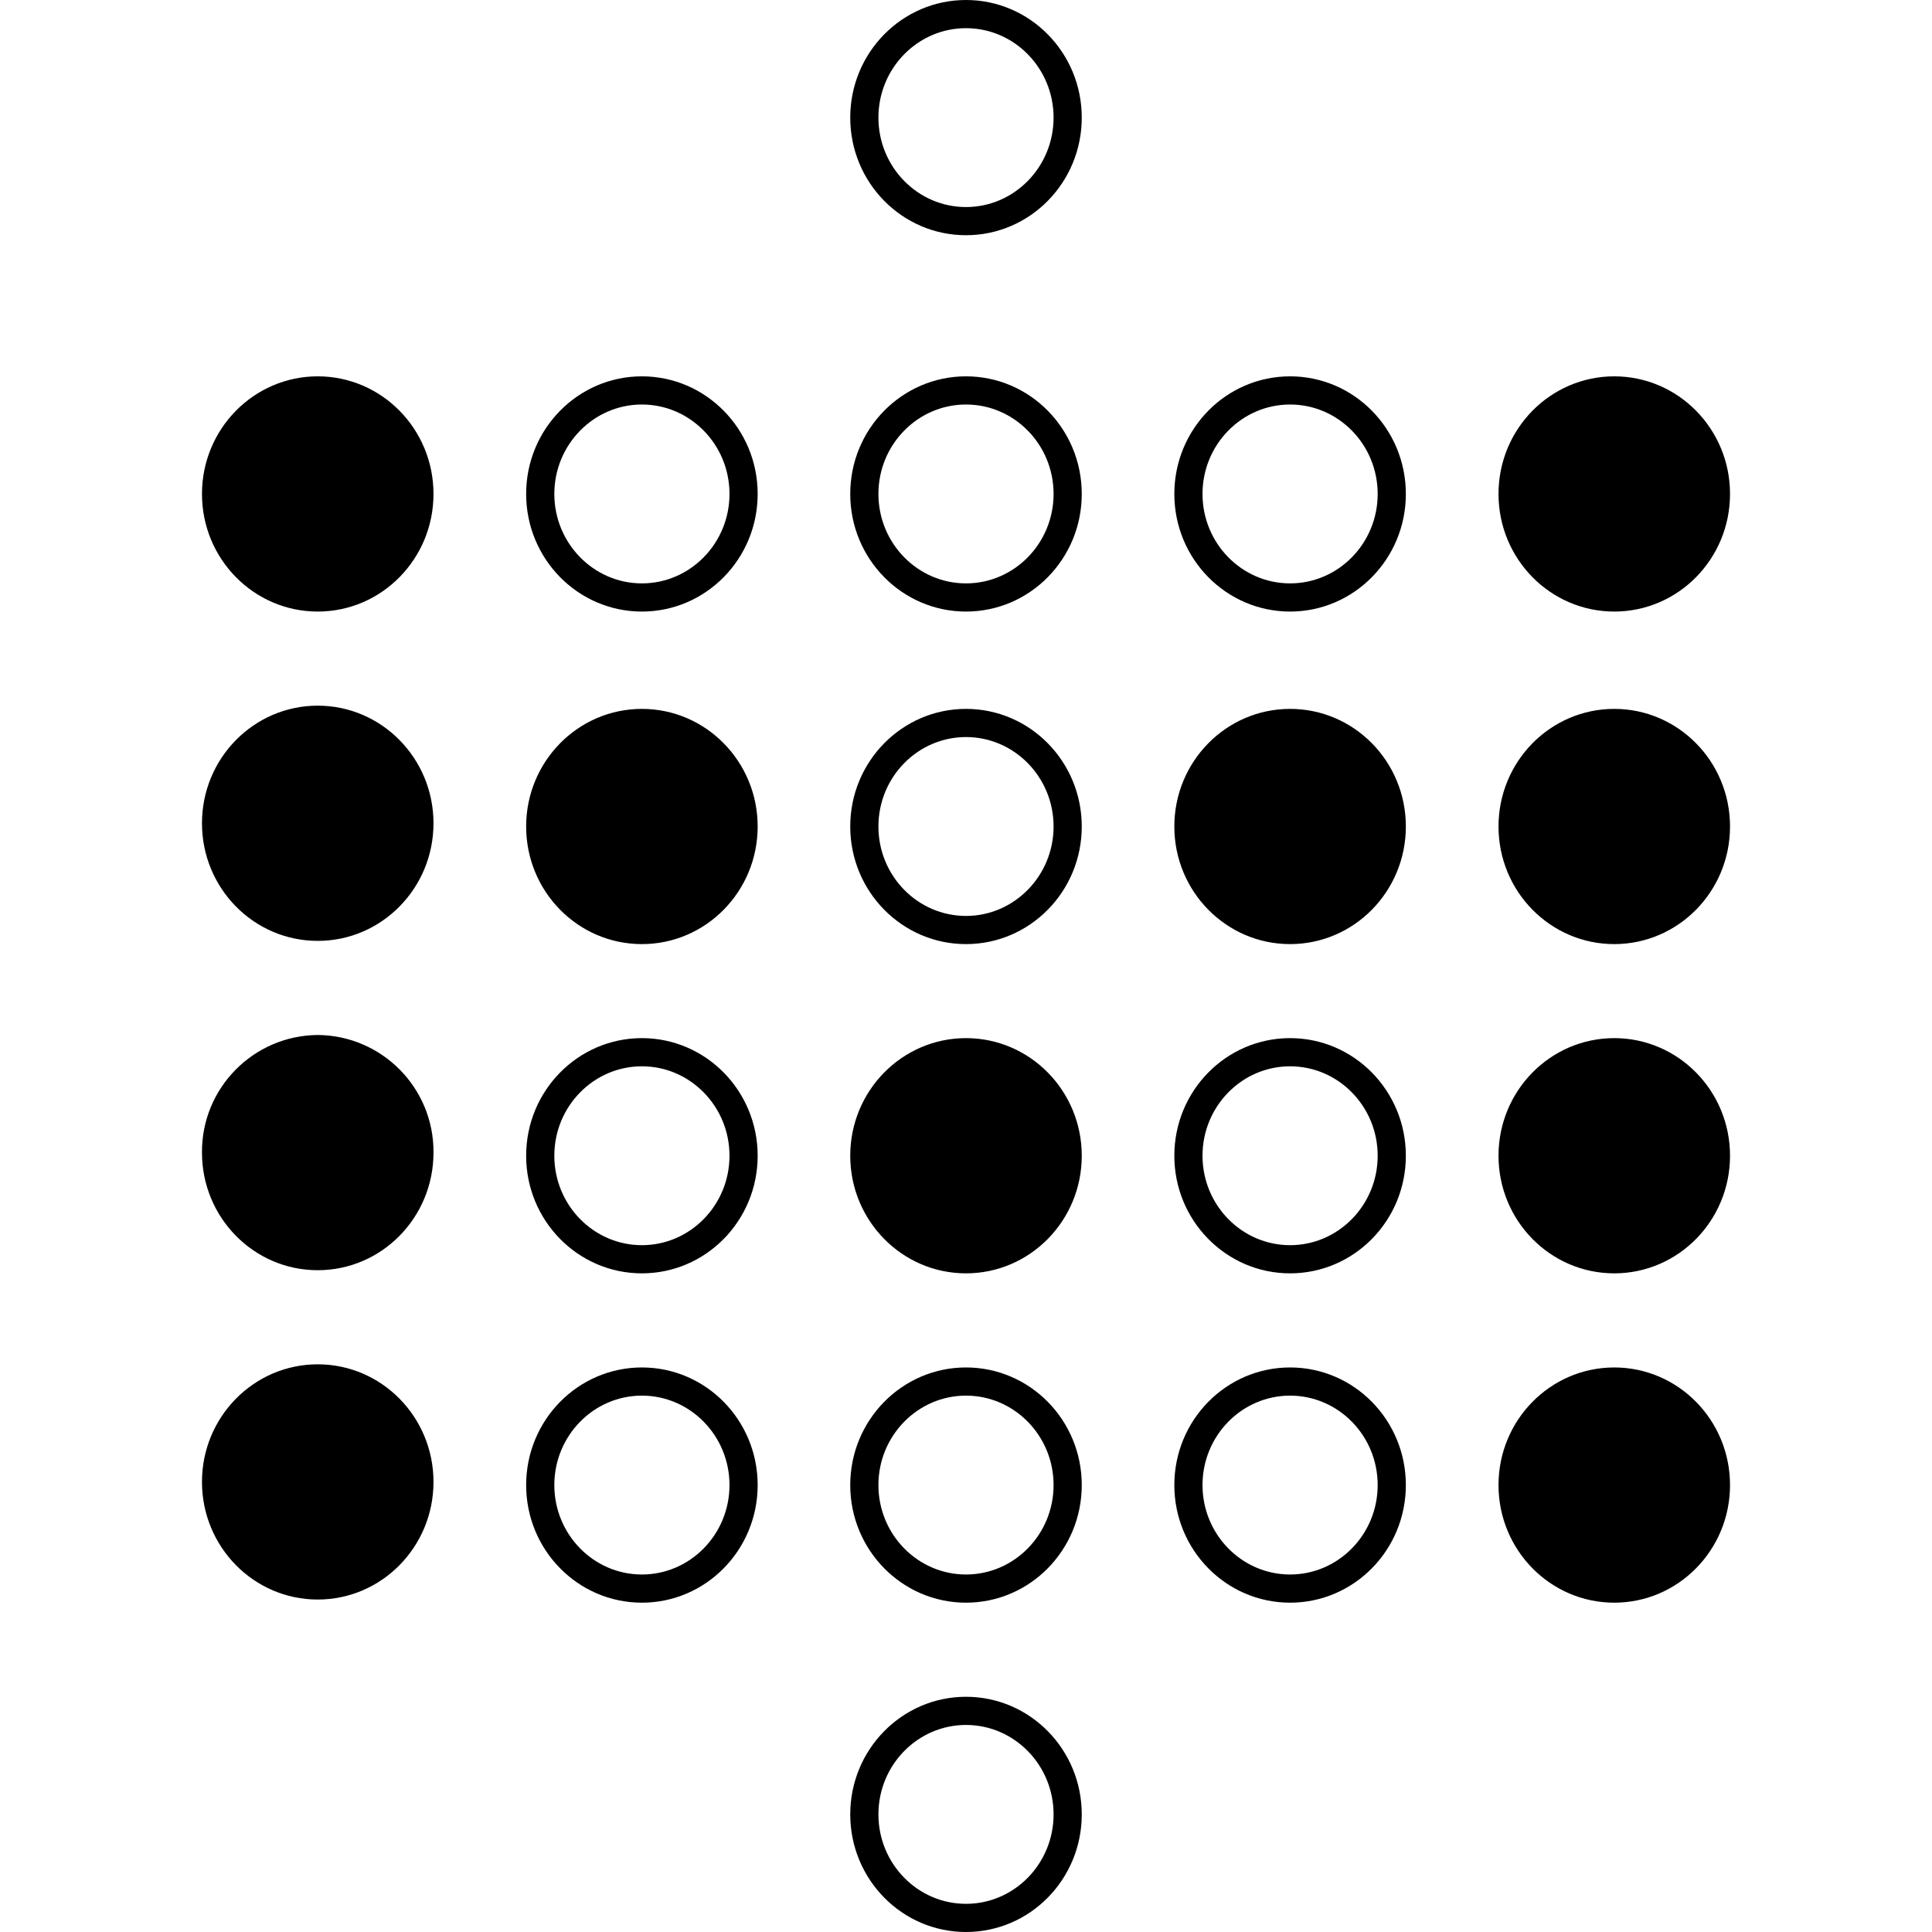
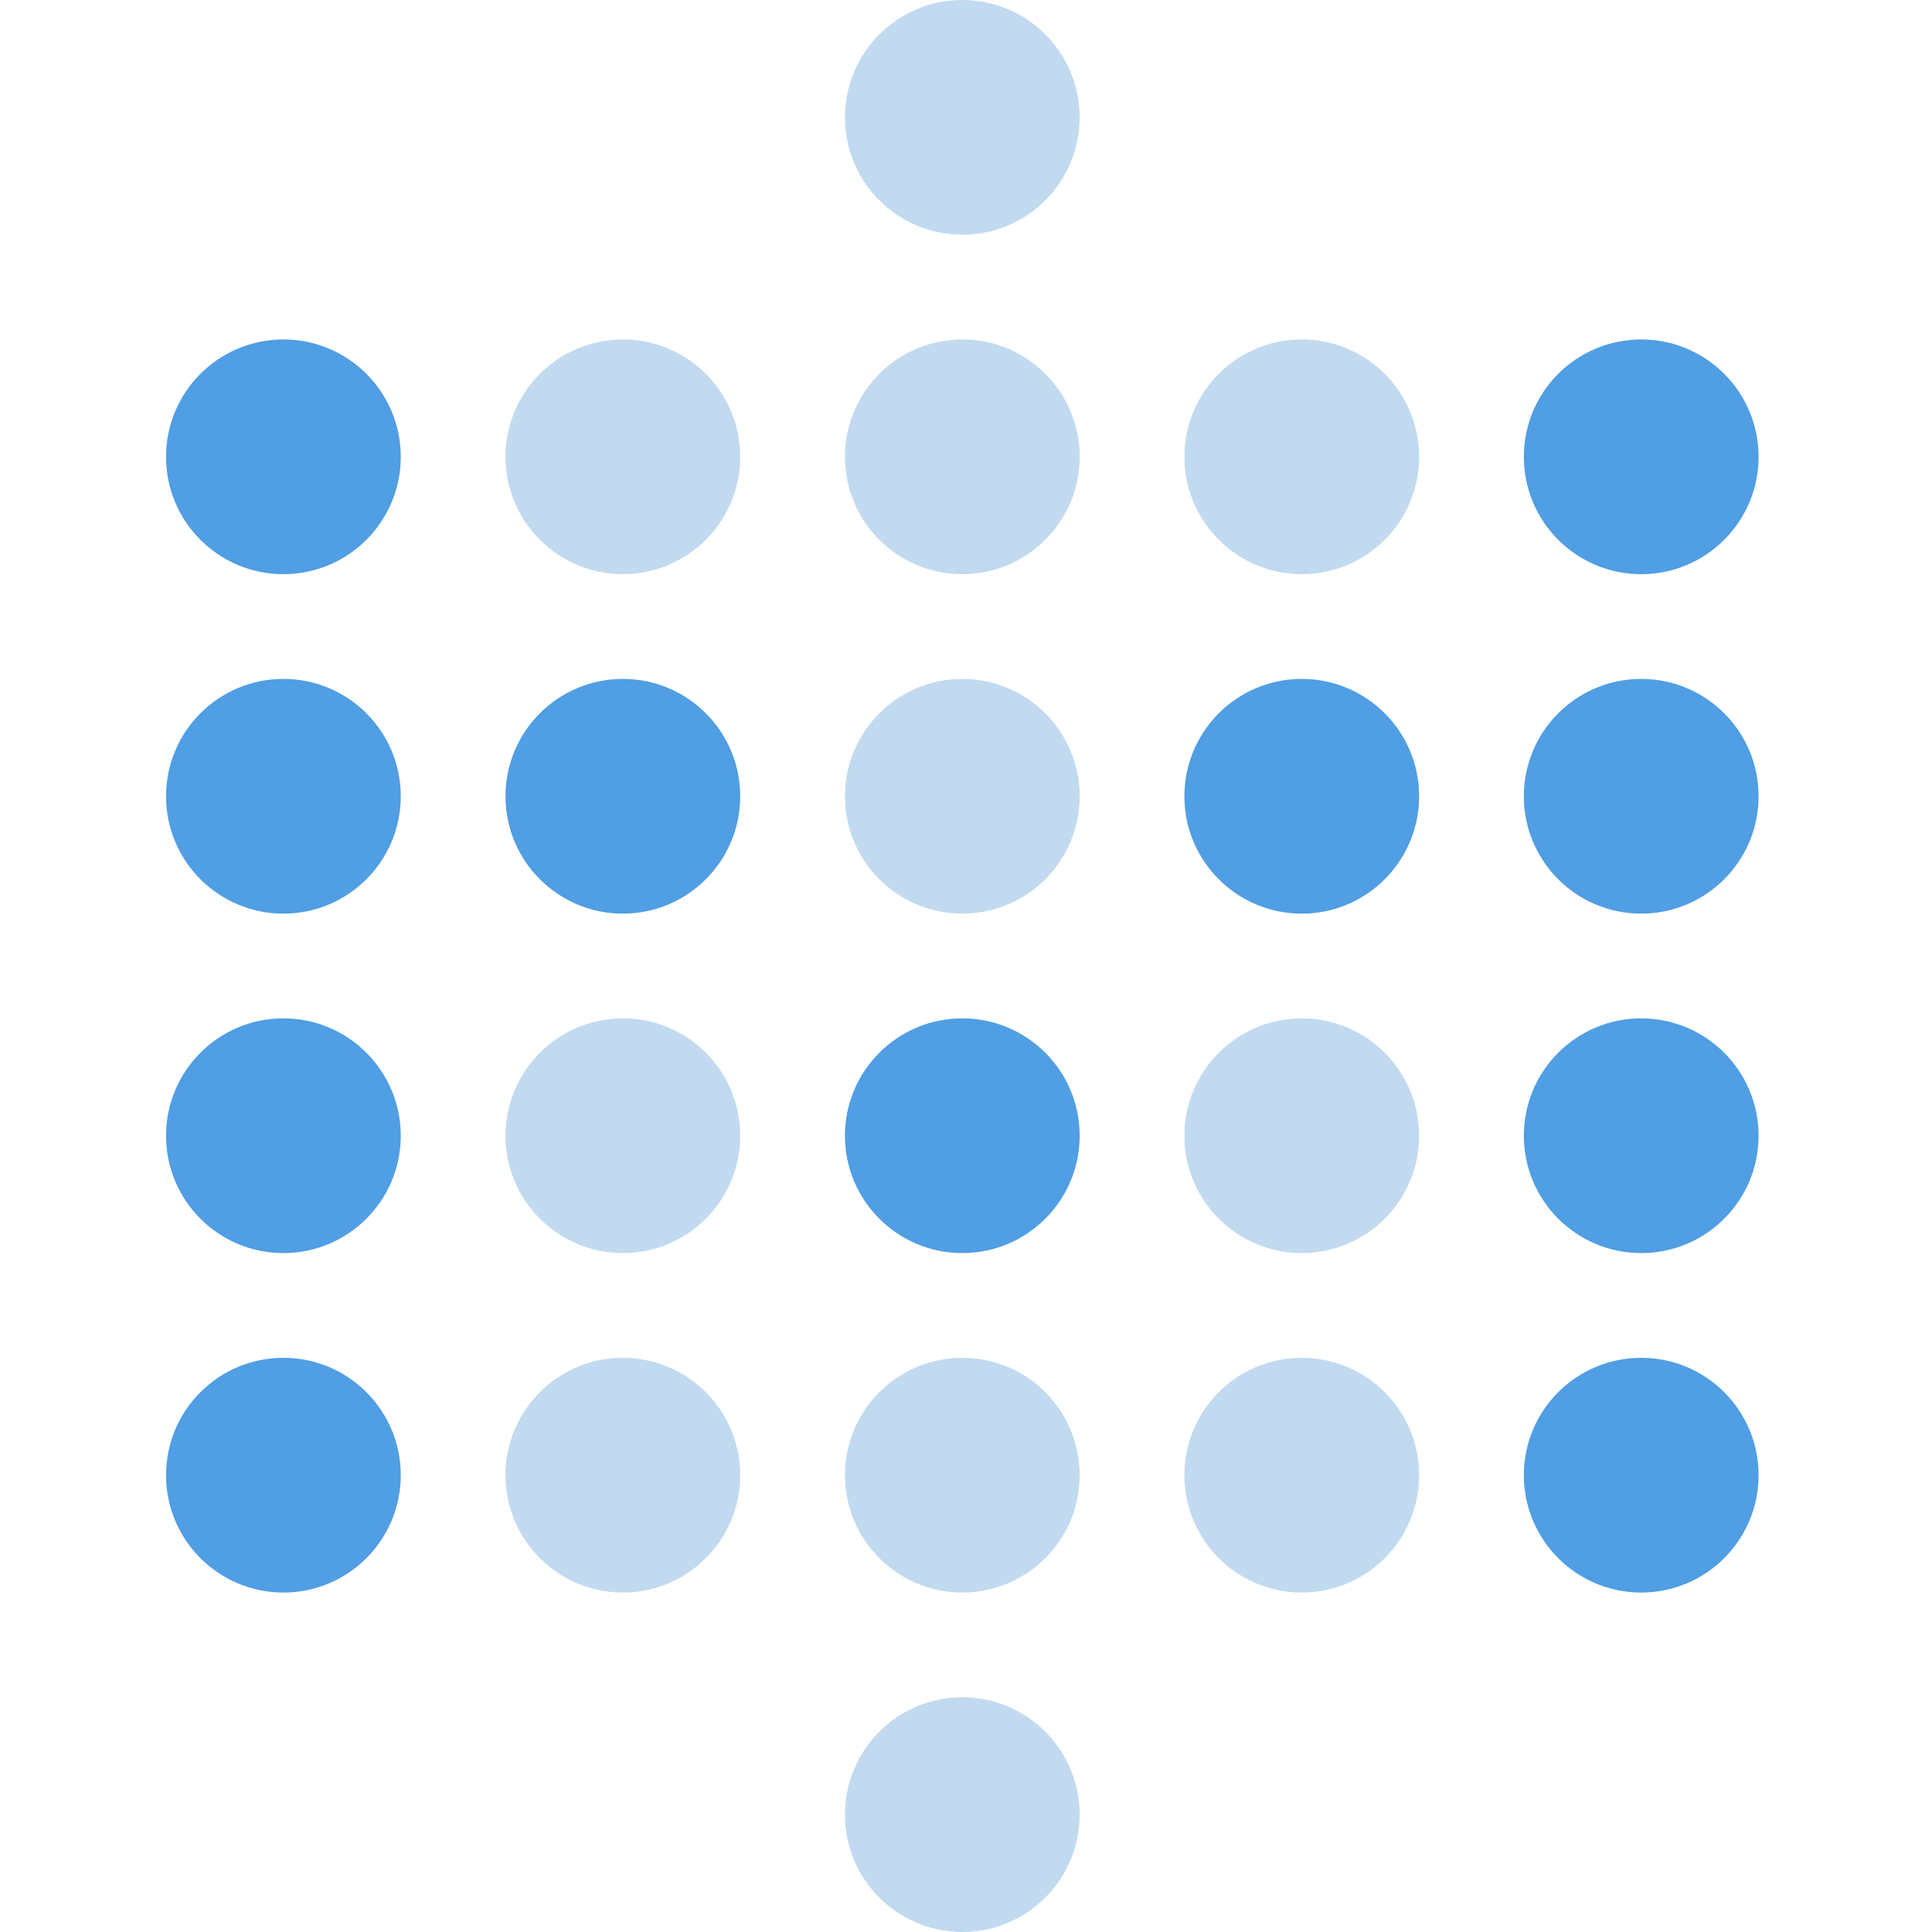
- <svg xmlns="http://www.w3.org/2000/svg" role="img" viewBox="0 0 24 24">
-   <path d="M5.385 6.136c0 .807-.644 1.461-1.438 1.461s-1.438-.654-1.438-1.461.644-1.461 1.438-1.461 1.438.654 1.438 1.461zm-1.438 2.63c-.794 0-1.438.654-1.438 1.461s.644 1.461 1.438 1.461 1.438-.654 1.438-1.461-.644-1.461-1.438-1.461zm5.465-2.63c0 .807-.644 1.461-1.438 1.461s-1.438-.654-1.438-1.461.644-1.461 1.438-1.461 1.438.654 1.438 1.461zm-.35 0c0-.613-.488-1.111-1.088-1.111s-1.088.499-1.088 1.111.488 1.111 1.088 1.111 1.088-.498 1.088-1.111zm-1.088 5.592c.794 0 1.438-.654 1.438-1.461s-.644-1.461-1.438-1.461-1.438.654-1.438 1.461.643 1.461 1.438 1.461zm5.464-5.592c0 .807-.644 1.461-1.438 1.461s-1.438-.654-1.438-1.461.644-1.461 1.438-1.461 1.438.654 1.438 1.461zm-.35 0c0-.613-.488-1.111-1.088-1.111s-1.088.498-1.088 1.111S11.4 7.247 12 7.247s1.088-.498 1.088-1.111zm.35-4.675c0 .807-.644 1.461-1.438 1.461s-1.438-.654-1.438-1.461S11.206 0 12 0s1.438.654 1.438 1.461zm-.35 0C13.088.848 12.6.35 12 .35s-1.088.498-1.088 1.111S11.4 2.572 12 2.572s1.088-.498 1.088-1.111zm.35 8.806c0 .807-.644 1.461-1.438 1.461s-1.438-.654-1.438-1.461.644-1.461 1.438-1.461 1.438.654 1.438 1.461zm-.35 0c0-.613-.488-1.111-1.088-1.111s-1.088.498-1.088 1.111.488 1.111 1.088 1.111 1.088-.499 1.088-1.111zm4.376-4.131c0 .807-.644 1.461-1.438 1.461s-1.438-.654-1.438-1.461.644-1.461 1.438-1.461 1.438.654 1.438 1.461zm-.35 0c0-.613-.488-1.111-1.088-1.111s-1.088.498-1.088 1.111.488 1.111 1.088 1.111 1.088-.498 1.088-1.111zm2.939 1.461c.794 0 1.438-.654 1.438-1.461s-.644-1.461-1.438-1.461-1.438.654-1.438 1.461.644 1.461 1.438 1.461zm-4.027 1.209c-.794 0-1.438.654-1.438 1.461s.644 1.461 1.438 1.461 1.438-.654 1.438-1.461-.643-1.461-1.438-1.461zm4.027 0c-.794 0-1.438.654-1.438 1.461s.644 1.461 1.438 1.461 1.438-.654 1.438-1.461-.644-1.461-1.438-1.461zM3.947 12.857a1.45 1.45 0 0 0-1.438 1.461c0 .807.644 1.461 1.438 1.461s1.438-.654 1.438-1.461a1.45 1.45 0 0 0-1.438-1.461zm5.465 1.5c0 .807-.644 1.461-1.438 1.461s-1.438-.654-1.438-1.461.644-1.461 1.438-1.461 1.438.655 1.438 1.461zm-.35 0c0-.613-.488-1.111-1.088-1.111s-1.088.498-1.088 1.111.488 1.111 1.088 1.111 1.088-.498 1.088-1.111zM12 12.896c-.794 0-1.438.654-1.438 1.461s.644 1.461 1.438 1.461 1.438-.654 1.438-1.461-.644-1.461-1.438-1.461zm5.464 1.461c0 .807-.644 1.461-1.438 1.461s-1.438-.654-1.438-1.461.644-1.461 1.438-1.461 1.438.655 1.438 1.461zm-.35 0c0-.613-.488-1.111-1.088-1.111s-1.088.498-1.088 1.111.488 1.111 1.088 1.111 1.088-.498 1.088-1.111zm2.939-1.461c-.794 0-1.438.654-1.438 1.461s.644 1.461 1.438 1.461 1.438-.654 1.438-1.461-.644-1.461-1.438-1.461zM3.947 16.948c-.794 0-1.438.654-1.438 1.461s.644 1.461 1.438 1.461 1.438-.654 1.438-1.461-.644-1.461-1.438-1.461zm5.465 1.5c0 .807-.644 1.461-1.438 1.461s-1.438-.654-1.438-1.461.644-1.461 1.438-1.461 1.438.654 1.438 1.461zm-.35 0c0-.613-.488-1.111-1.088-1.111s-1.088.498-1.088 1.111.488 1.111 1.088 1.111 1.088-.498 1.088-1.111zm4.376 0c0 .807-.644 1.461-1.438 1.461s-1.438-.654-1.438-1.461.644-1.461 1.438-1.461 1.438.654 1.438 1.461zm-.35 0c0-.613-.488-1.111-1.088-1.111s-1.088.498-1.088 1.111.488 1.111 1.088 1.111 1.088-.498 1.088-1.111zm.35 4.091c0 .807-.644 1.461-1.438 1.461s-1.438-.654-1.438-1.461.644-1.461 1.438-1.461 1.438.654 1.438 1.461zm-.35 0c0-.613-.488-1.111-1.088-1.111s-1.088.498-1.088 1.111S11.4 23.65 12 23.65s1.088-.498 1.088-1.111zm4.376-4.091c0 .807-.644 1.461-1.438 1.461s-1.438-.654-1.438-1.461.644-1.461 1.438-1.461 1.438.654 1.438 1.461zm-.35 0c0-.613-.488-1.111-1.088-1.111s-1.088.498-1.088 1.111.488 1.111 1.088 1.111 1.088-.498 1.088-1.111zm2.939-1.461c-.794 0-1.438.654-1.438 1.461s.644 1.461 1.438 1.461 1.438-.654 1.438-1.461-.644-1.461-1.438-1.461z" />
+ <svg xmlns="http://www.w3.org/2000/svg" role="img" viewBox="0 0 256 256">
+   <g transform="translate(22 0)">
+     <path d="M15.551,76.082 C24.14,76.082 31.103,69.12 31.103,60.531 C31.103,51.942 24.14,44.979 15.551,44.979 C6.963,44.979 0,51.942 0,60.531 C0,69.12 6.963,76.082 15.551,76.082 Z" fill="#509EE3" />
+     <path d="M15.551,121.062 C24.14,121.062 31.103,114.099 31.103,105.51 C31.103,96.921 24.14,89.959 15.551,89.959 C6.963,89.959 0,96.921 0,105.51 C0,114.099 6.963,121.062 15.551,121.062 Z" fill="#509EE3" />
+     <path d="M60.531,121.062 C69.12,121.062 76.082,114.099 76.082,105.51 C76.082,96.921 69.12,89.959 60.531,89.959 C51.942,89.959 44.98,96.921 44.98,105.51 C44.98,114.099 51.942,121.062 60.531,121.062 Z" fill="#509EE3" />
+     <path d="M195.469,76.082 C204.058,76.082 211.021,69.12 211.021,60.531 C211.021,51.942 204.058,44.979 195.469,44.979 C186.88,44.979 179.918,51.942 179.918,60.531 C179.918,69.12 186.88,76.082 195.469,76.082 Z" fill="#509EE3" />
+     <path d="M150.49,121.062 C159.079,121.062 166.041,114.099 166.041,105.51 C166.041,96.921 159.079,89.959 150.49,89.959 C141.901,89.959 134.938,96.921 134.938,105.51 C134.938,114.099 141.901,121.062 150.49,121.062 Z" fill="#509EE3" />
+     <path d="M105.51,166.041 C114.099,166.041 121.062,159.079 121.062,150.49 C121.062,141.901 114.099,134.938 105.51,134.938 C96.921,134.938 89.959,141.901 89.959,150.49 C89.959,159.079 96.921,166.041 105.51,166.041 Z" fill="#509EE3" />
+     <path d="M195.469,121.062 C204.058,121.062 211.021,114.099 211.021,105.51 C211.021,96.921 204.058,89.959 195.469,89.959 C186.88,89.959 179.918,96.921 179.918,105.51 C179.918,114.099 186.88,121.062 195.469,121.062 Z" fill="#509EE3" />
+     <path d="M15.551,166.041 C24.14,166.041 31.103,159.079 31.103,150.49 C31.103,141.901 24.14,134.938 15.551,134.938 C6.963,134.938 0,141.901 0,150.49 C0,159.079 6.963,166.041 15.551,166.041 Z" fill="#509EE3" />
+     <path d="M195.469,166.041 C204.058,166.041 211.021,159.079 211.021,150.49 C211.021,141.901 204.058,134.938 195.469,134.938 C186.88,134.938 179.918,141.901 179.918,150.49 C179.918,159.079 186.88,166.041 195.469,166.041 Z" fill="#509EE3" />
+     <path d="M15.551,211.021 C24.14,211.021 31.103,204.058 31.103,195.469 C31.103,186.88 24.14,179.918 15.551,179.918 C6.963,179.918 0,186.88 0,195.469 C0,204.058 6.963,211.021 15.551,211.021 Z" fill="#509EE3" />
+     <path d="M195.469,211.021 C204.058,211.021 211.021,204.058 211.021,195.469 C211.021,186.88 204.058,179.918 195.469,179.918 C186.88,179.918 179.918,186.88 179.918,195.469 C179.918,204.058 186.88,211.021 195.469,211.021 Z" fill="#509EE3" />
+     <path d="M60.531,76.082 C69.12,76.082 76.082,69.12 76.082,60.531 C76.082,51.942 69.12,44.979 60.531,44.979 C51.942,44.979 44.98,51.942 44.98,60.531 C44.98,69.12 51.942,76.082 60.531,76.082 Z" fill="#C2DAF0" />
+     <path d="M105.51,76.082 C114.099,76.082 121.062,69.12 121.062,60.531 C121.062,51.942 114.099,44.979 105.51,44.979 C96.921,44.979 89.959,51.942 89.959,60.531 C89.959,69.12 96.921,76.082 105.51,76.082 Z" fill="#C2DAF0" />
+     <path d="M105.51,31.103 C114.099,31.103 121.062,24.14 121.062,15.551 C121.062,6.963 114.099,0 105.51,0 C96.921,0 89.959,6.963 89.959,15.551 C89.959,24.14 96.921,31.103 105.51,31.103 Z" fill="#C2DAF0" />
+     <path d="M105.51,121.062 C114.099,121.062 121.062,114.099 121.062,105.51 C121.062,96.921 114.099,89.959 105.51,89.959 C96.921,89.959 89.959,96.921 89.959,105.51 C89.959,114.099 96.921,121.062 105.51,121.062 Z" fill="#C2DAF0" />
+     <path d="M150.49,76.082 C159.079,76.082 166.041,69.12 166.041,60.531 C166.041,51.942 159.079,44.979 150.49,44.979 C141.901,44.979 134.938,51.942 134.938,60.531 C134.938,69.12 141.901,76.082 150.49,76.082 Z" fill="#C2DAF0" />
+     <path d="M60.531,166.041 C69.12,166.041 76.082,159.079 76.082,150.49 C76.082,141.901 69.12,134.938 60.531,134.938 C51.942,134.938 44.98,141.901 44.98,150.49 C44.98,159.079 51.942,166.041 60.531,166.041 Z" fill="#C2DAF0" />
+     <path d="M150.49,166.041 C159.079,166.041 166.041,159.079 166.041,150.49 C166.041,141.901 159.079,134.938 150.49,134.938 C141.901,134.938 134.938,141.901 134.938,150.49 C134.938,159.079 141.901,166.041 150.49,166.041 Z" fill="#C2DAF0" />
+     <path d="M60.531,211.021 C69.12,211.021 76.082,204.058 76.082,195.469 C76.082,186.88 69.12,179.918 60.531,179.918 C51.942,179.918 44.98,186.88 44.98,195.469 C44.98,204.058 51.942,211.021 60.531,211.021 Z" fill="#C2DAF0" />
+     <path d="M105.51,211.021 C114.099,211.021 121.062,204.058 121.062,195.469 C121.062,186.88 114.099,179.918 105.51,179.918 C96.921,179.918 89.959,186.88 89.959,195.469 C89.959,204.058 96.921,211.021 105.51,211.021 Z" fill="#C2DAF0" />
+     <path d="M105.51,256 C114.099,256 121.062,249.037 121.062,240.449 C121.062,231.86 114.099,224.897 105.51,224.897 C96.921,224.897 89.959,231.86 89.959,240.449 C89.959,249.037 96.921,256 105.51,256 Z" fill="#C2DAF0" />
+     <path d="M150.49,211.021 C159.079,211.021 166.041,204.058 166.041,195.469 C166.041,186.88 159.079,179.918 150.49,179.918 C141.901,179.918 134.938,186.88 134.938,195.469 C134.938,204.058 141.901,211.021 150.49,211.021 Z" fill="#C2DAF0" />
+   </g>
</svg>
